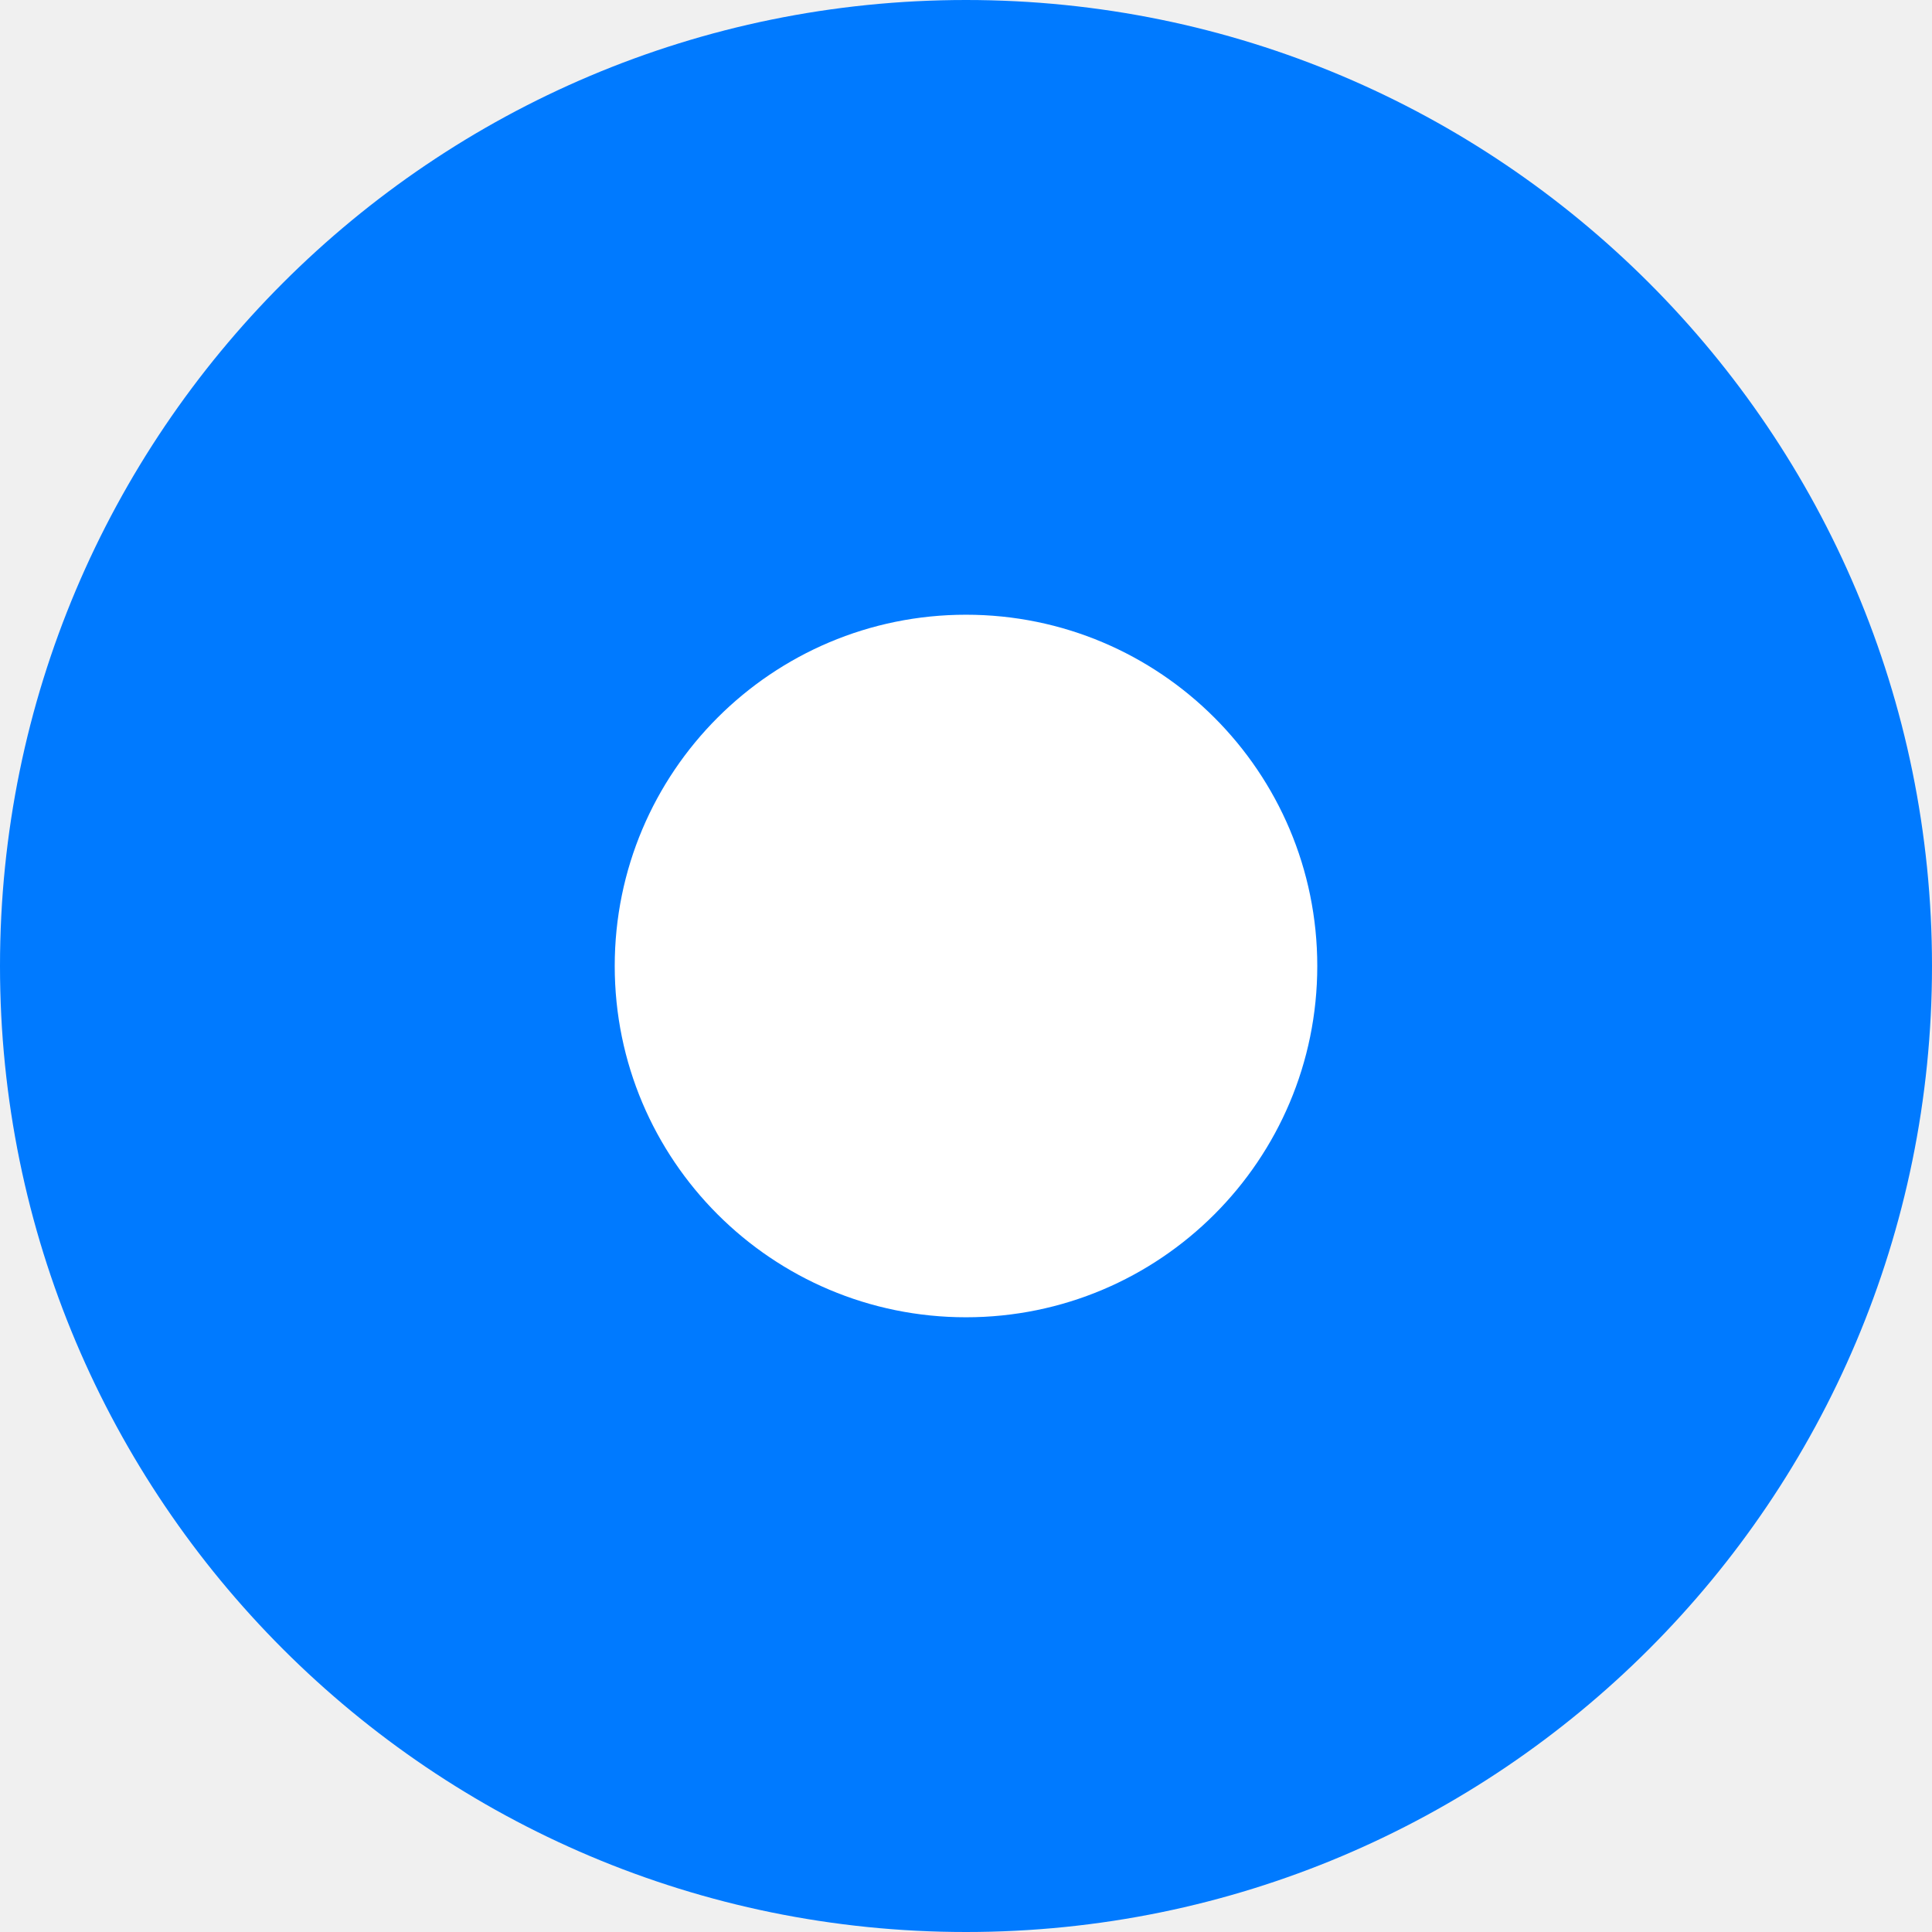
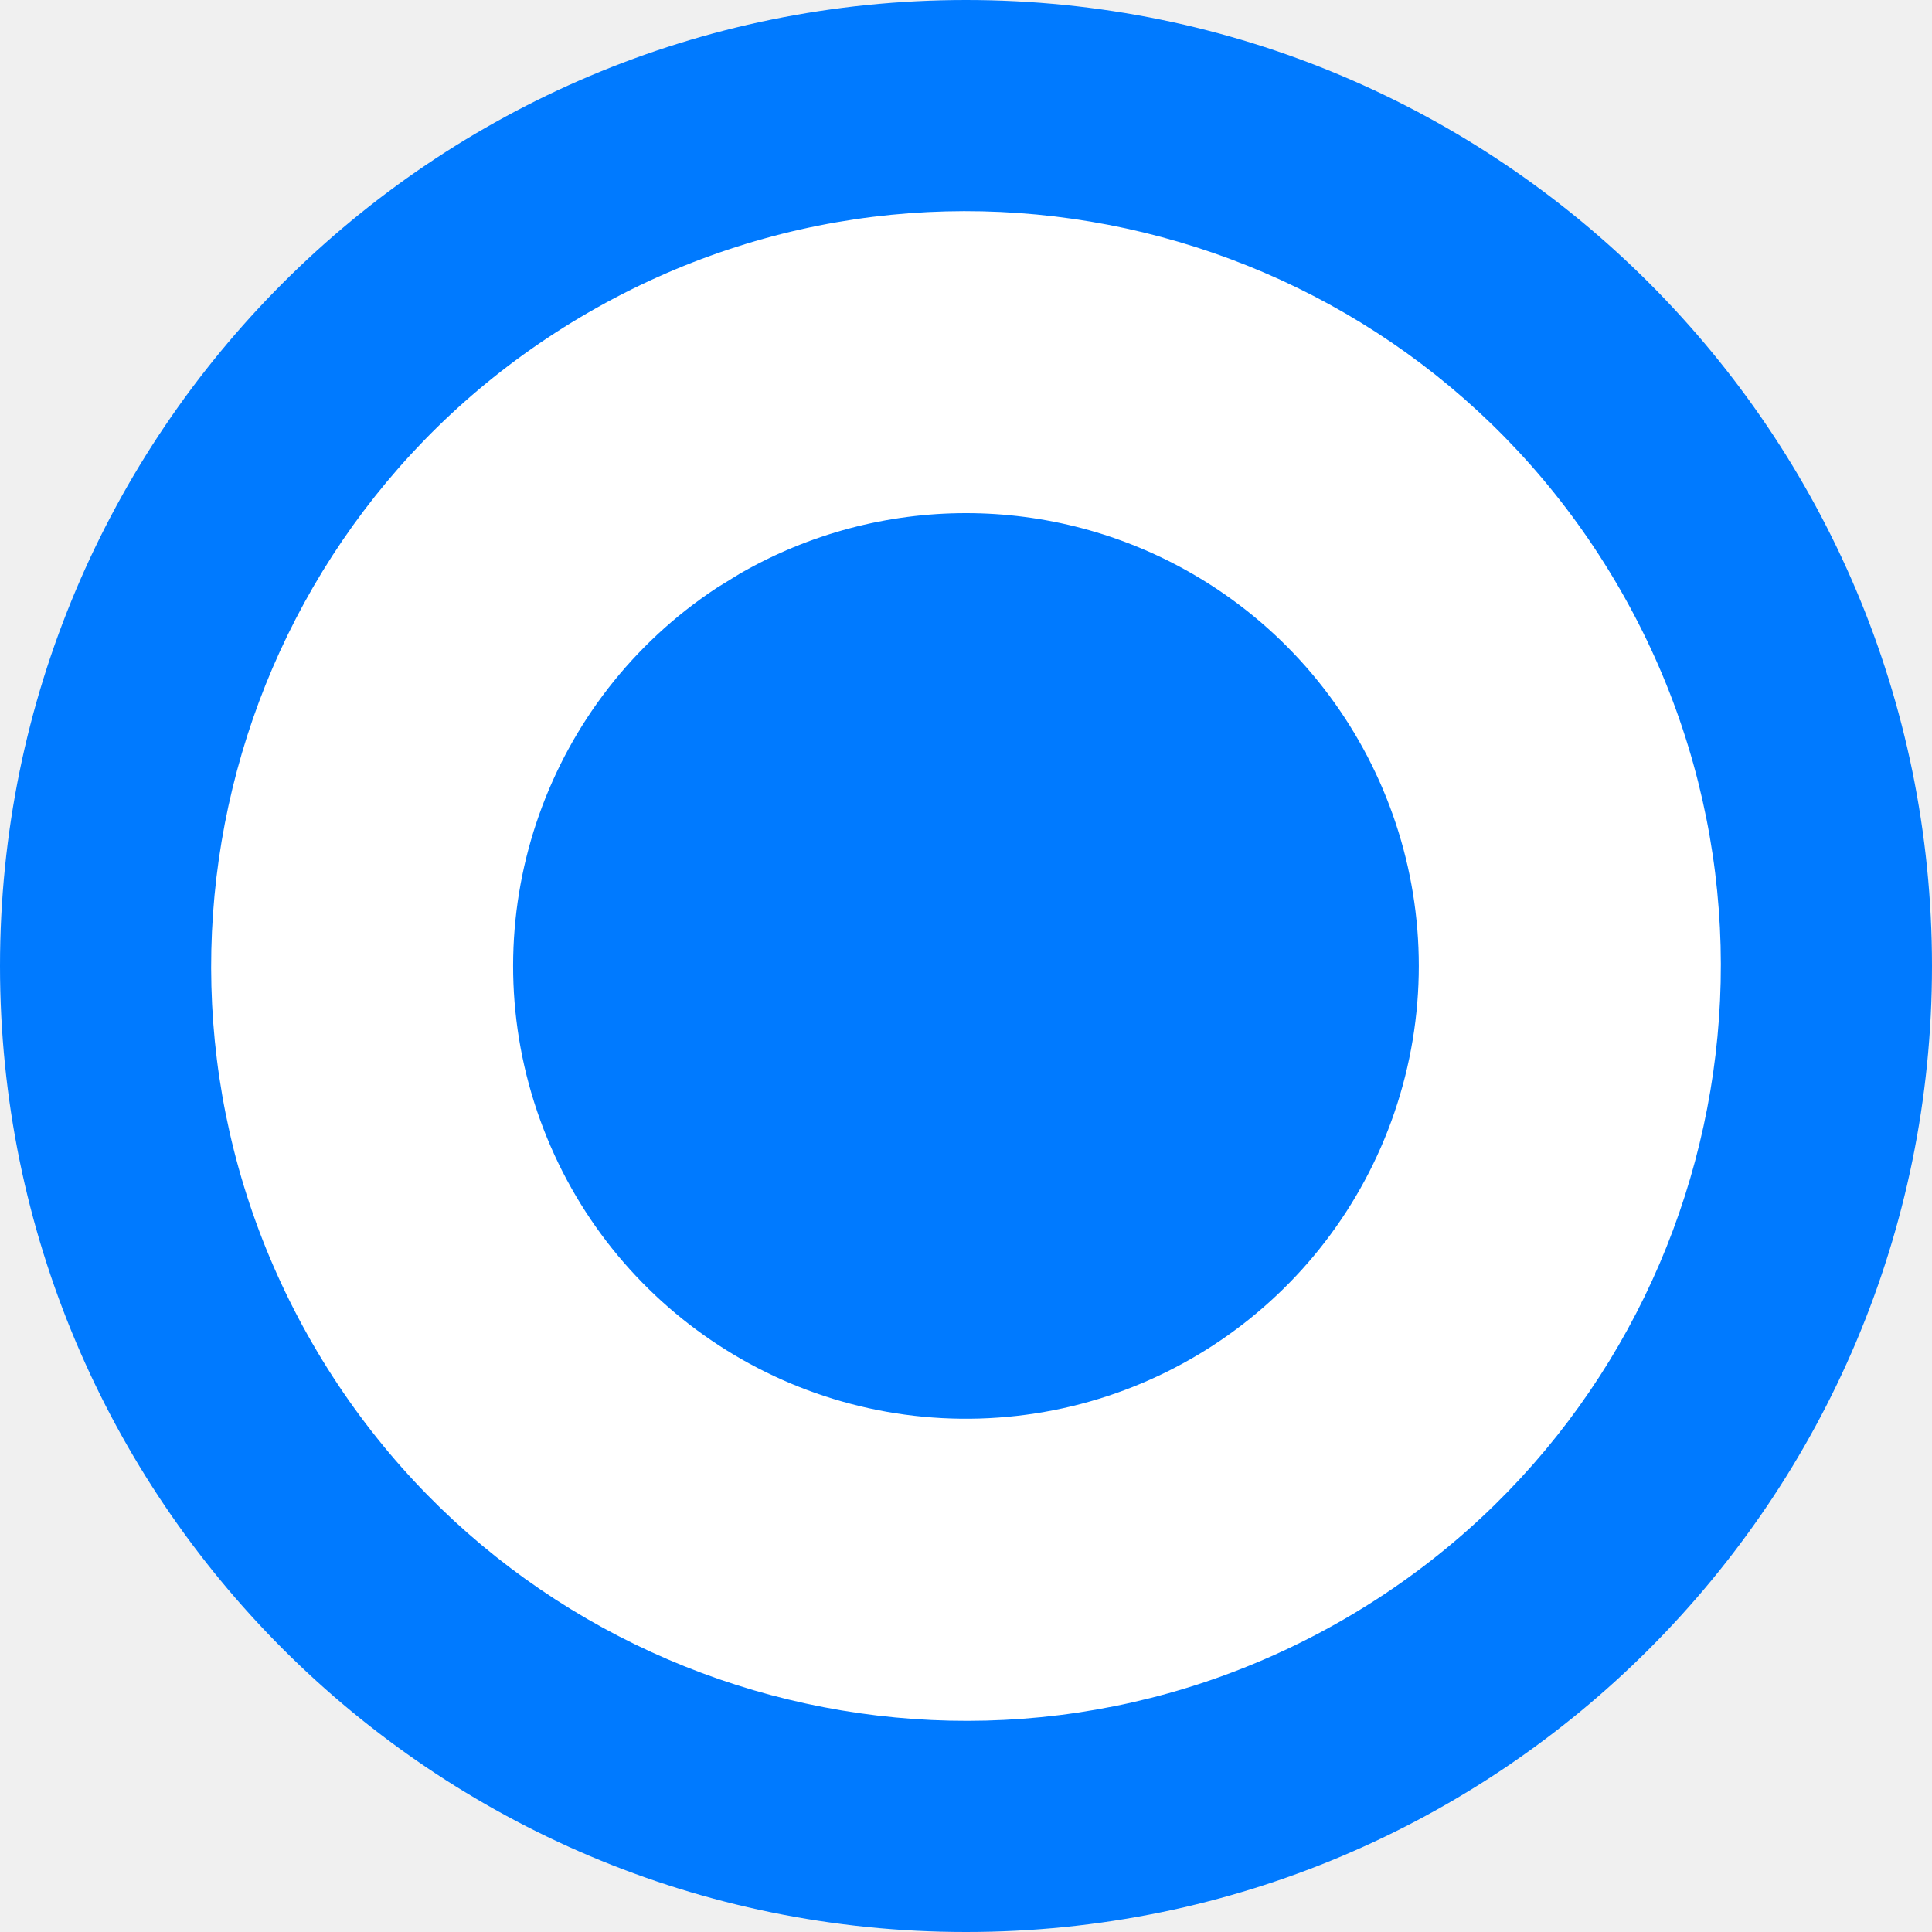
- <svg xmlns="http://www.w3.org/2000/svg" t="1599807792591" class="icon" viewBox="0 0 1024 1024" version="1.1" p-id="6954" width="200" height="200">
-   <defs>
-     <style type="text/css" />
-   </defs>
-   <path d="M512 512m-512 0a512 512 0 1 0 1024 0 512 512 0 1 0-1024 0Z" fill="#007AFF" p-id="6955" />
-   <path d="M512 512m-186.182 0a186.182 186.182 0 1 0 372.364 0 186.182 186.182 0 1 0-372.364 0Z" fill="#FFFFFF" p-id="6956" />
+ <svg xmlns="http://www.w3.org/2000/svg" t="1603964669243" class="icon" viewBox="0 0 1024 1024" version="1.1" p-id="5260" width="200" height="200">
+   <path d="M0 512a512 512 0 1 0 1024 0A512 512 0 0 0 0 512z" fill="#007AFF" p-id="5261" />
+   <path d="M312 165.568a400 400 0 1 0 400 692.864 400 400 0 0 0-400-692.864z m320 138.56a240 240 0 1 1-252.16 7.488l12.16-7.488a240 240 0 0 1 240 0z" fill="#FFFFFF" p-id="5262" />
</svg>
